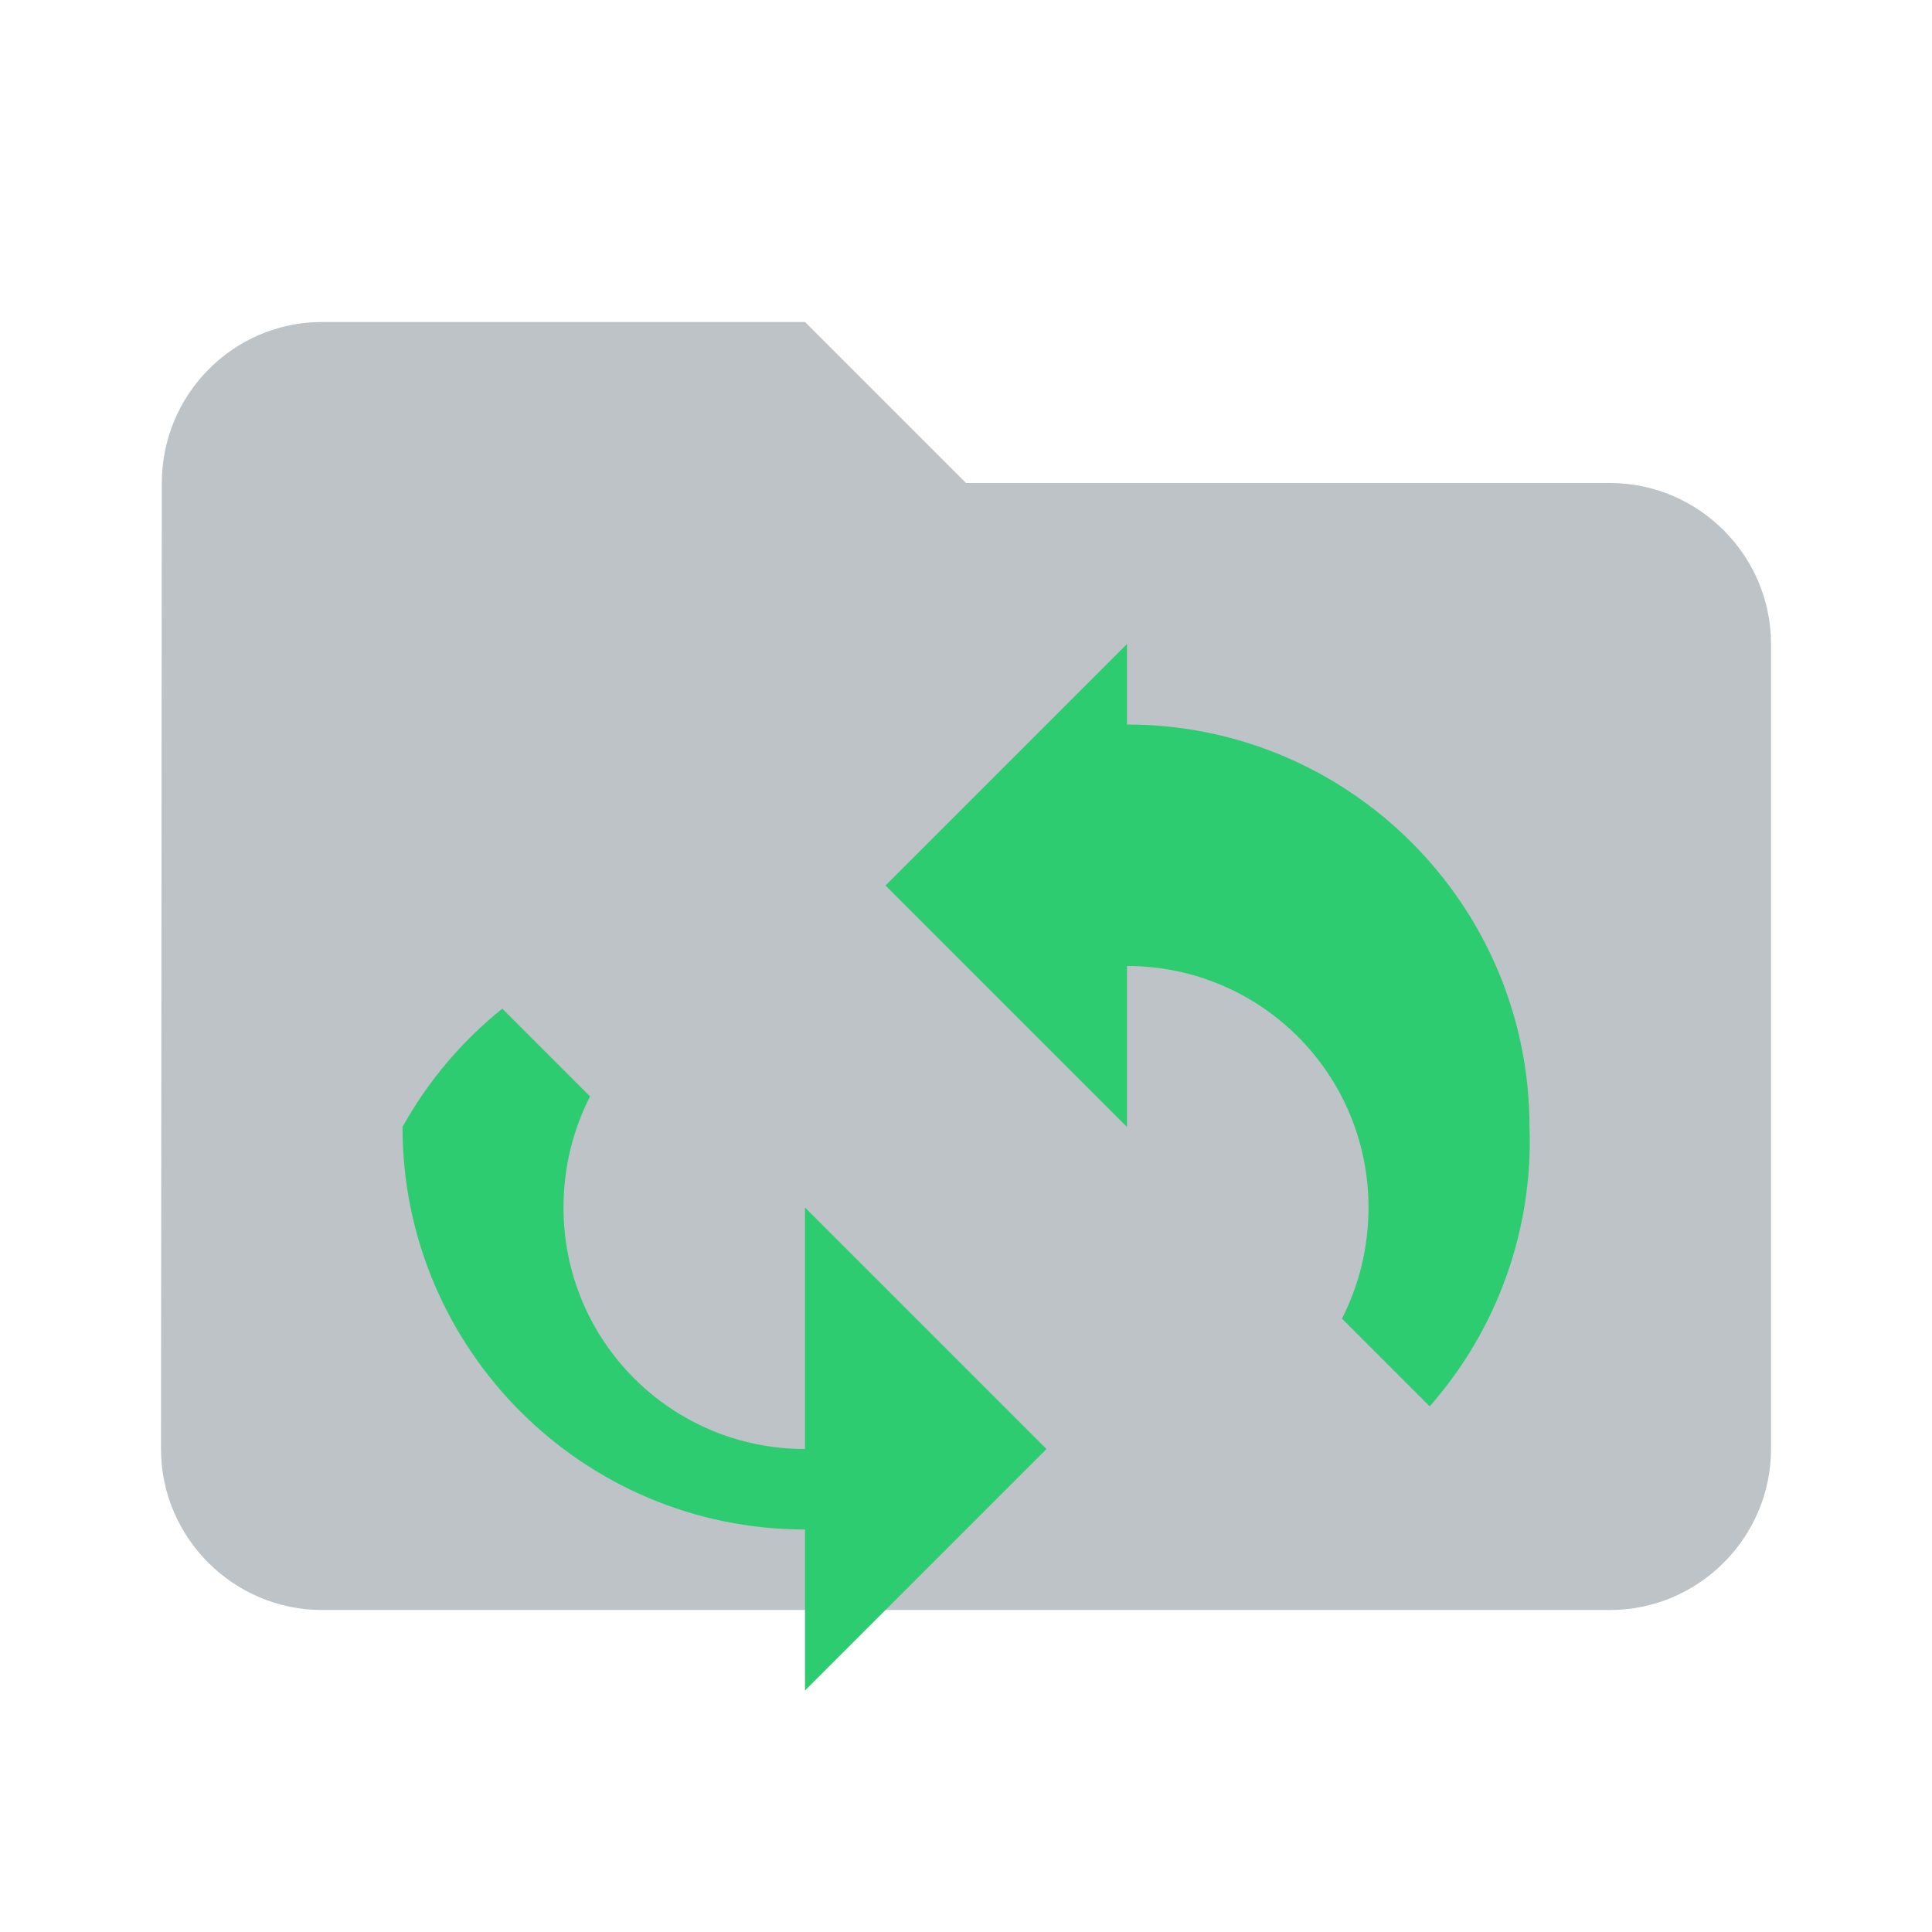
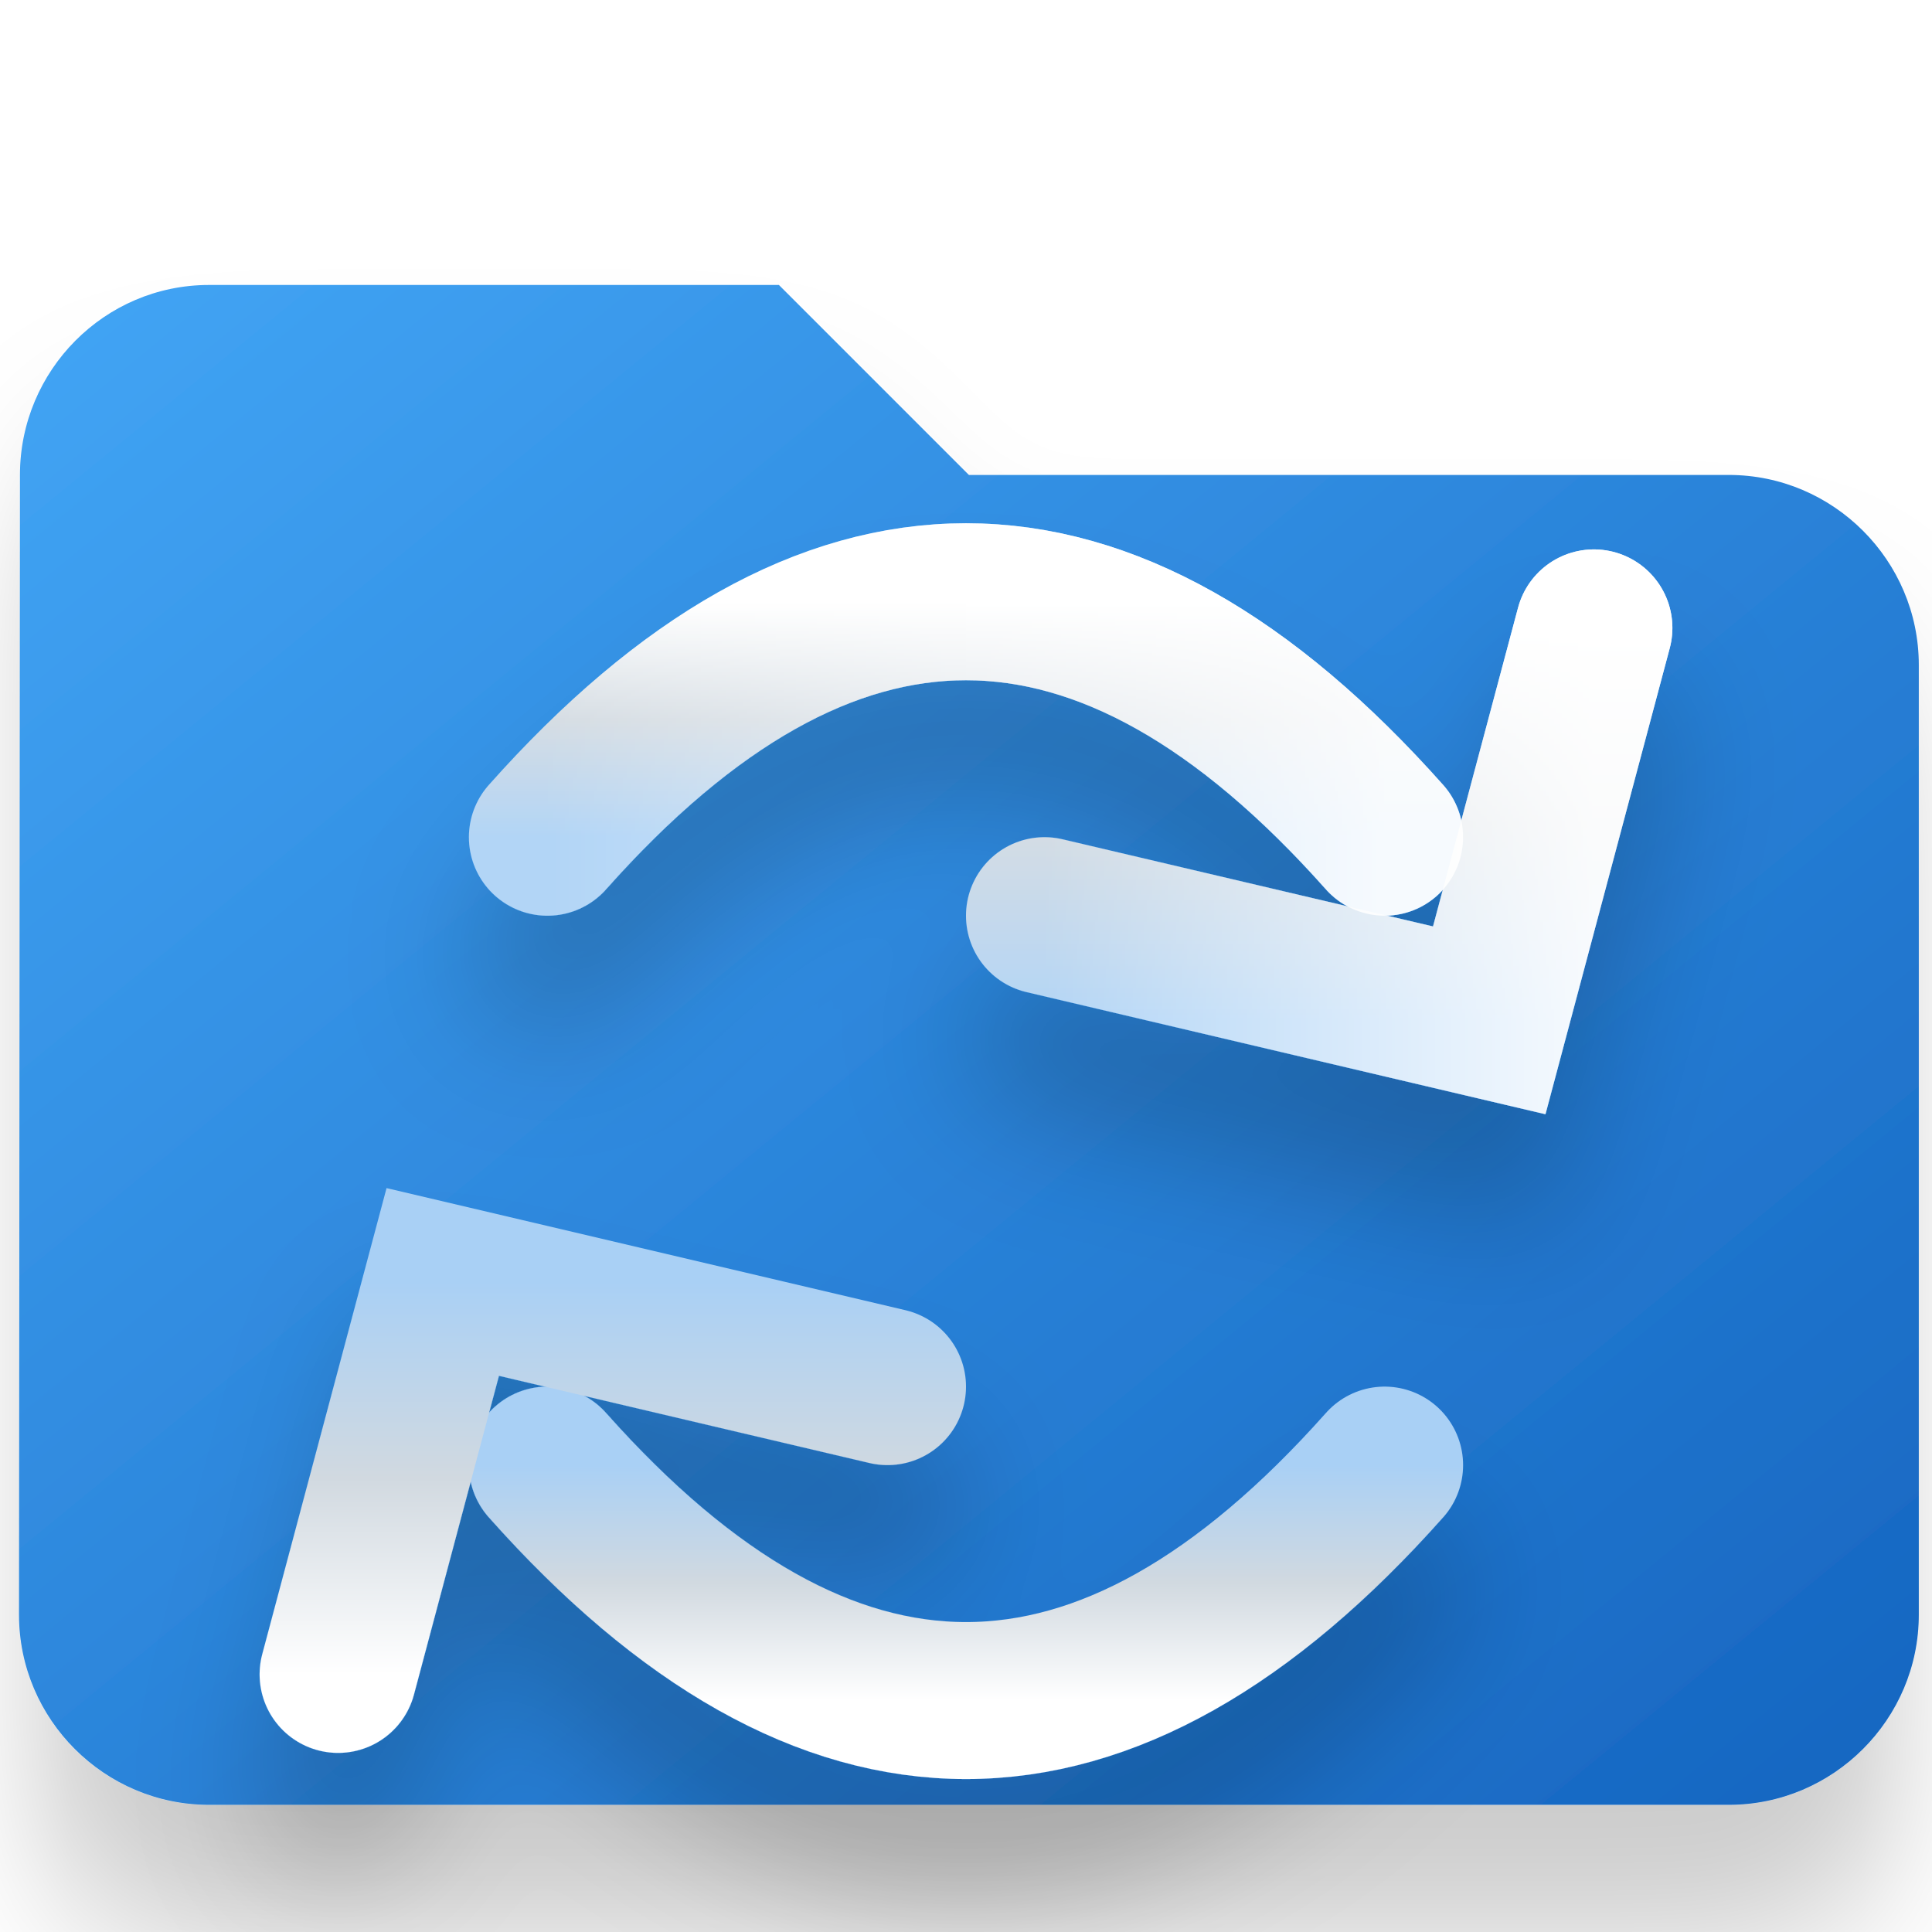
<svg xmlns="http://www.w3.org/2000/svg" viewBox="0 0 24 24">
-   <path d="M10 4H4c-1.1 0-1.99.9-1.99 2L2 18c0 1.1.9 2 2 2h16c1.1 0 2-.9 2-2V8c0-1.1-.9-2-2-2h-8l-2-2z" fill="#BDC3C7" />
-   <path d="M14 10V8l-3 3 3 3v-2c1.66 0 3 1.34 3 3 0 .5-.12.97-.33 1.38l1.09 1.09A4.98 4.98 0 0019 14c0-2.76-2.24-5-5-5zm-4 8c-1.66 0-3-1.34-3-3 0-.5.12-.97.33-1.38L6.24 12.53A4.98 4.98 0 005 14c0 2.76 2.24 5 5 5v2l3-3-3-3v2z" fill="#2ECC71" />
+   <defs>
+     <linearGradient id="folderGrad" x1="0%" y1="0%" x2="100%" y2="100%">
+       <stop offset="0%" stop-color="#42A5F5" />
+       <stop offset="100%" stop-color="#1565C0" />
+     </linearGradient>
+     <linearGradient id="syncArrowGrad" x1="0%" y1="100%" x2="0%" y2="0%">
+       <stop offset="0%" stop-color="#FFFFFF" />
+       <stop offset="50%" stop-color="#D1D9E0" />
+       <stop offset="100%" stop-color="#A9D0F5" />
+     </linearGradient>
+     <linearGradient id="syncTopArrowHighlightGrad" x1="0%" y1="0%" x2="100%" y2="0%">
+       <stop offset="0%" stop-color="#FFFFFF" stop-opacity="0.9" />
+       <stop offset="100%" stop-color="#FFFFFF" stop-opacity="0.1" />
+     </linearGradient>
+     <filter id="dropShadow" x="-50%" y="-50%" width="200%" height="200%">
+       <feDropShadow dx="0" dy="1.5" stdDeviation="0.8" flood-color="#000000" flood-opacity="0.2" />
+     </filter>
+   </defs>
+   <g transform="scale(1.18) translate(-1.8, -1)">
+     <path d="M10 4H4c-1.1 0-1.99.9-1.99 2L2 18c0 1.1.9 2 2 2h16c1.1 0 2-.9 2-2V8c0-1.1-.9-2-2-2h-8l-2-2z" fill="url(#folderGrad)" filter="url(#dropShadow)" />
+   </g>
+   <g filter="url(#dropShadow)" transform="rotate(0, 12, 13)">
+     <g transform="translate(12, 13) scale(0.65)">
+       <g fill="none">
+         <g>
+           <path d="M -8 8 q 8 9 16 0" fill="none" stroke="url(#syncArrowGrad)" stroke-width="3" stroke-linecap="round" />
+           <polyline points="-12,12 -10,4.5 -1.5,6.5" fill="none" stroke="url(#syncArrowGrad)" stroke-width="3" stroke-linecap="round" />
+         </g>
+         <g transform="rotate(180, 0, 2)">
+           <path d="M -8 8 q 8 9 16 0" fill="none" stroke="url(#syncArrowGrad)" stroke-width="3" stroke-linecap="round" />
+           <polyline points="-12,12 -10,4.5 -1.5,6.5" fill="none" stroke="url(#syncArrowGrad)" stroke-width="3" stroke-linecap="round" />
+           <path d="M -8 8 q 8 9 16 0" fill="none" stroke="url(#syncTopArrowHighlightGrad)" stroke-width="3" stroke-linecap="round" />
+           <polyline points="-12,12 -10,4.5 -1.5,6.5" fill="none" stroke="url(#syncTopArrowHighlightGrad)" stroke-width="3" stroke-linecap="round" />
+         </g>
+       </g>
+     </g>
+   </g>
</svg>
